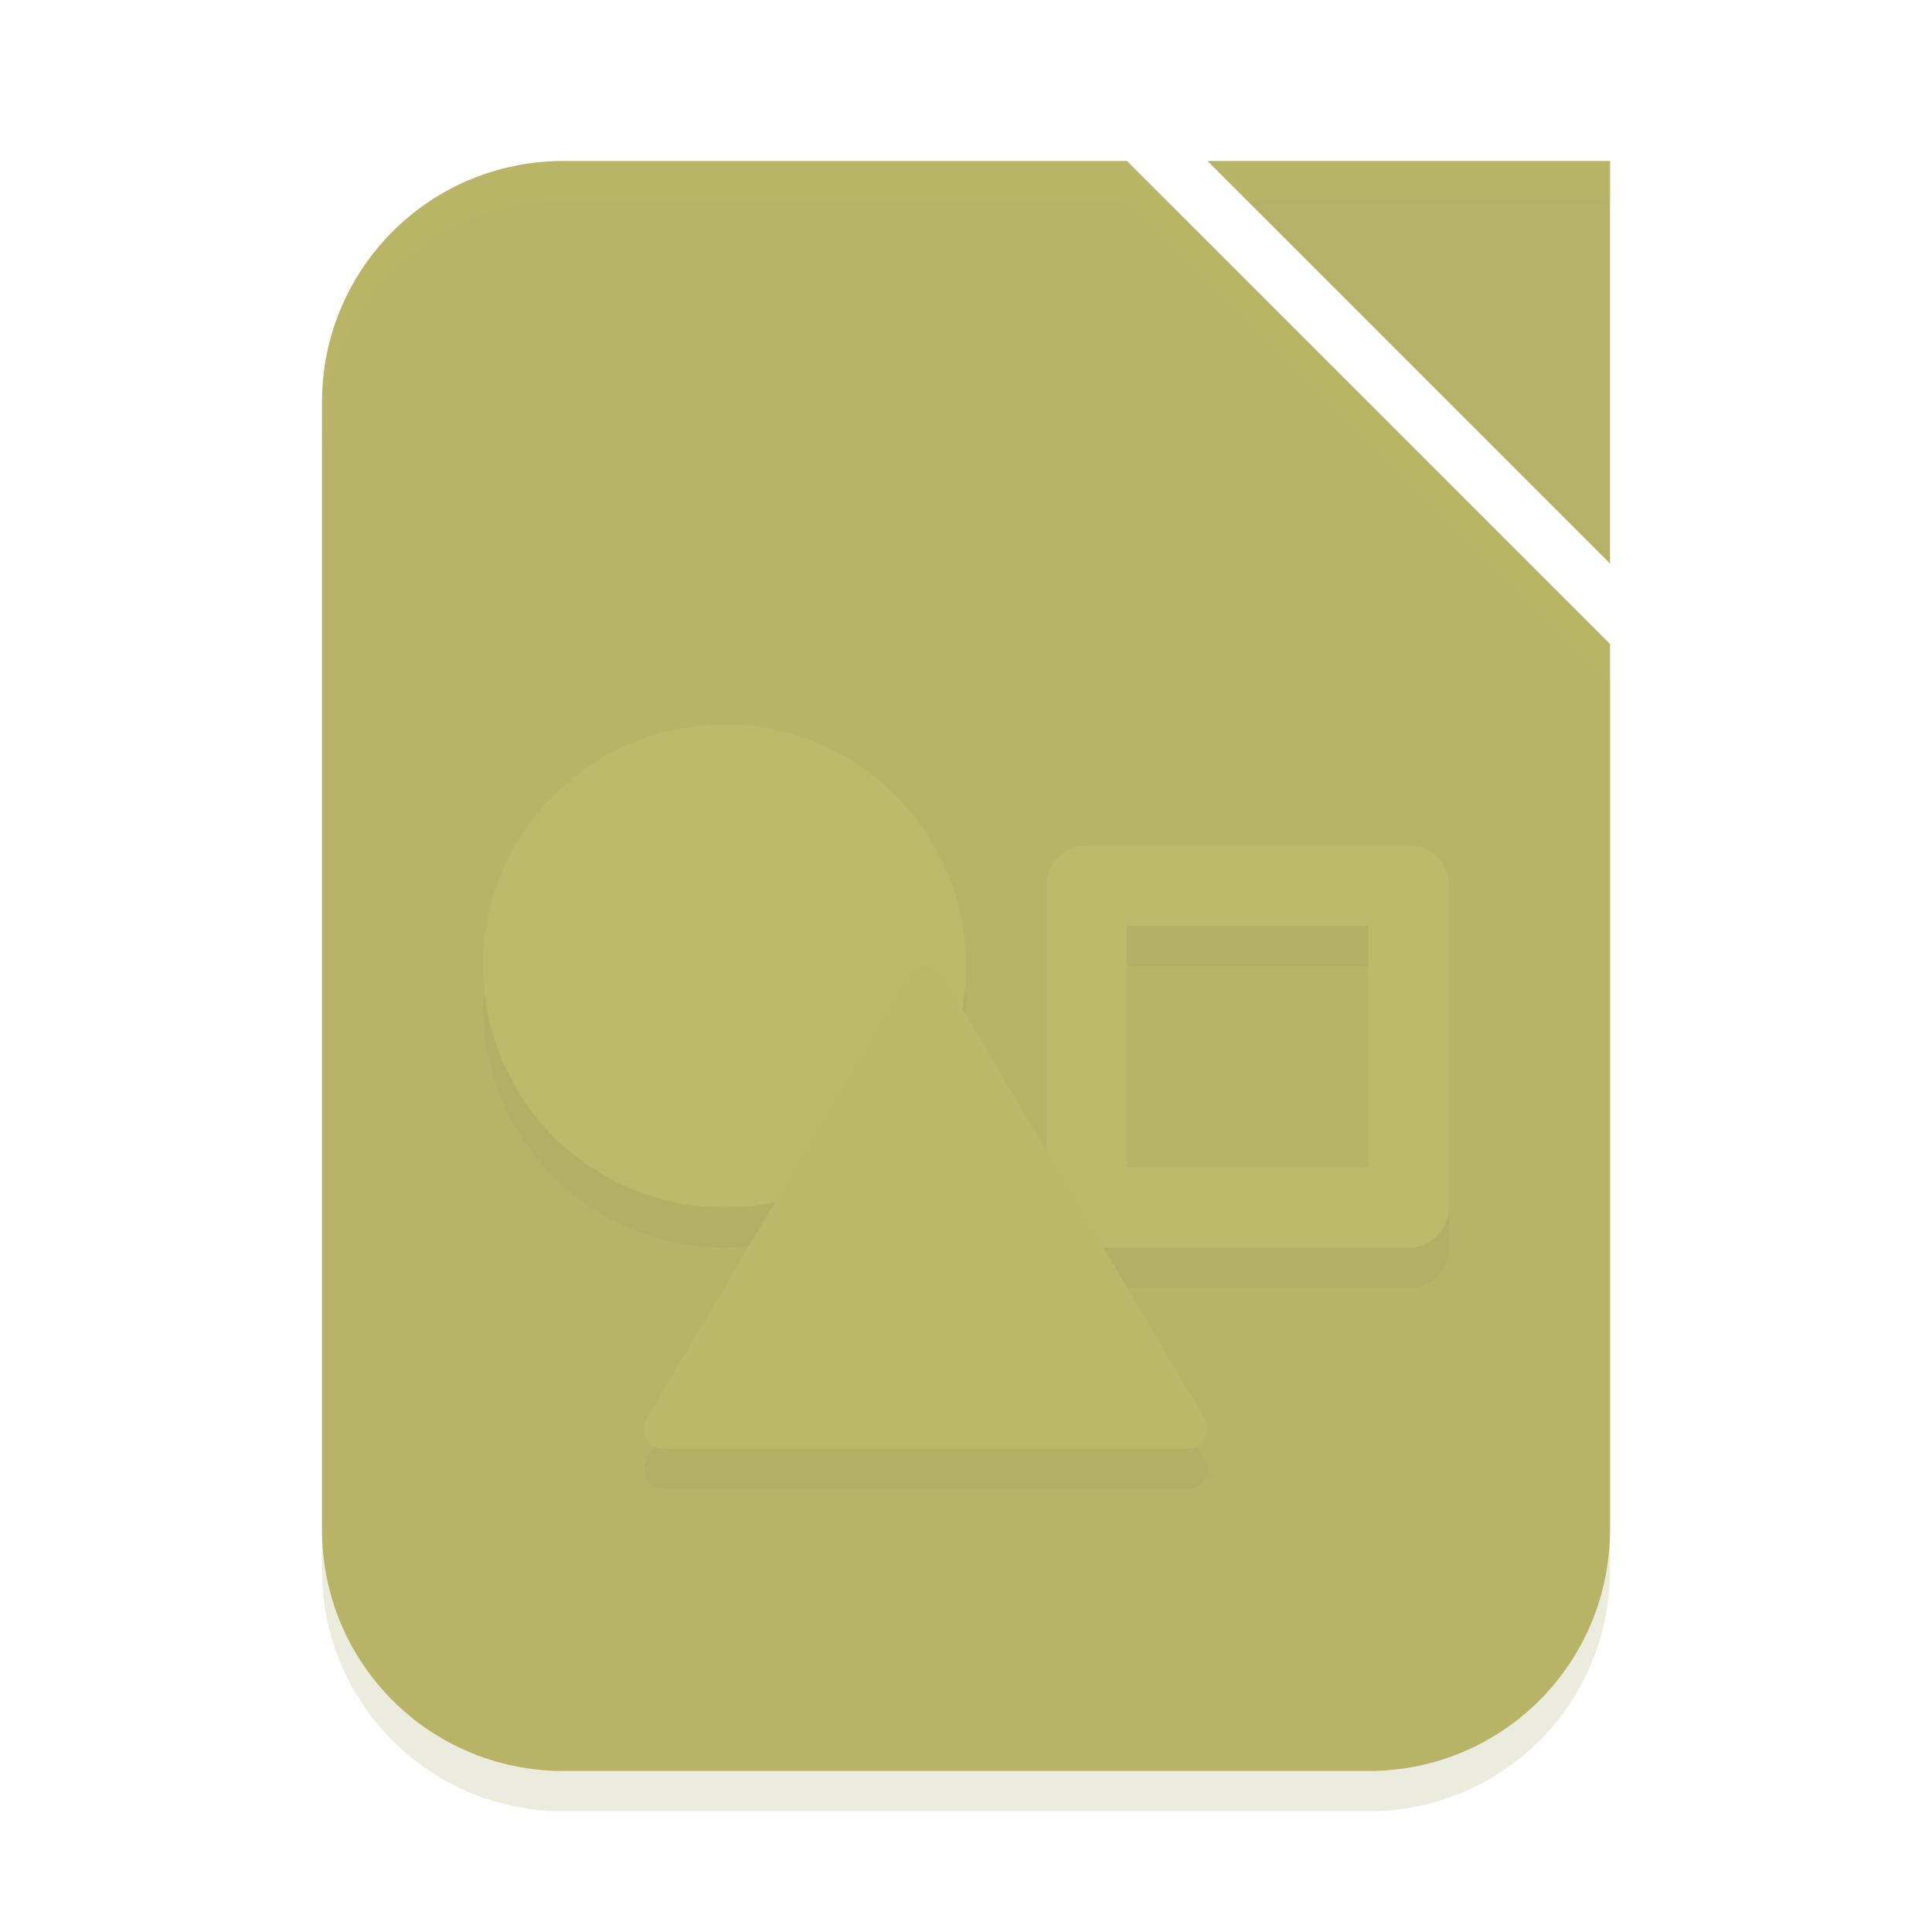
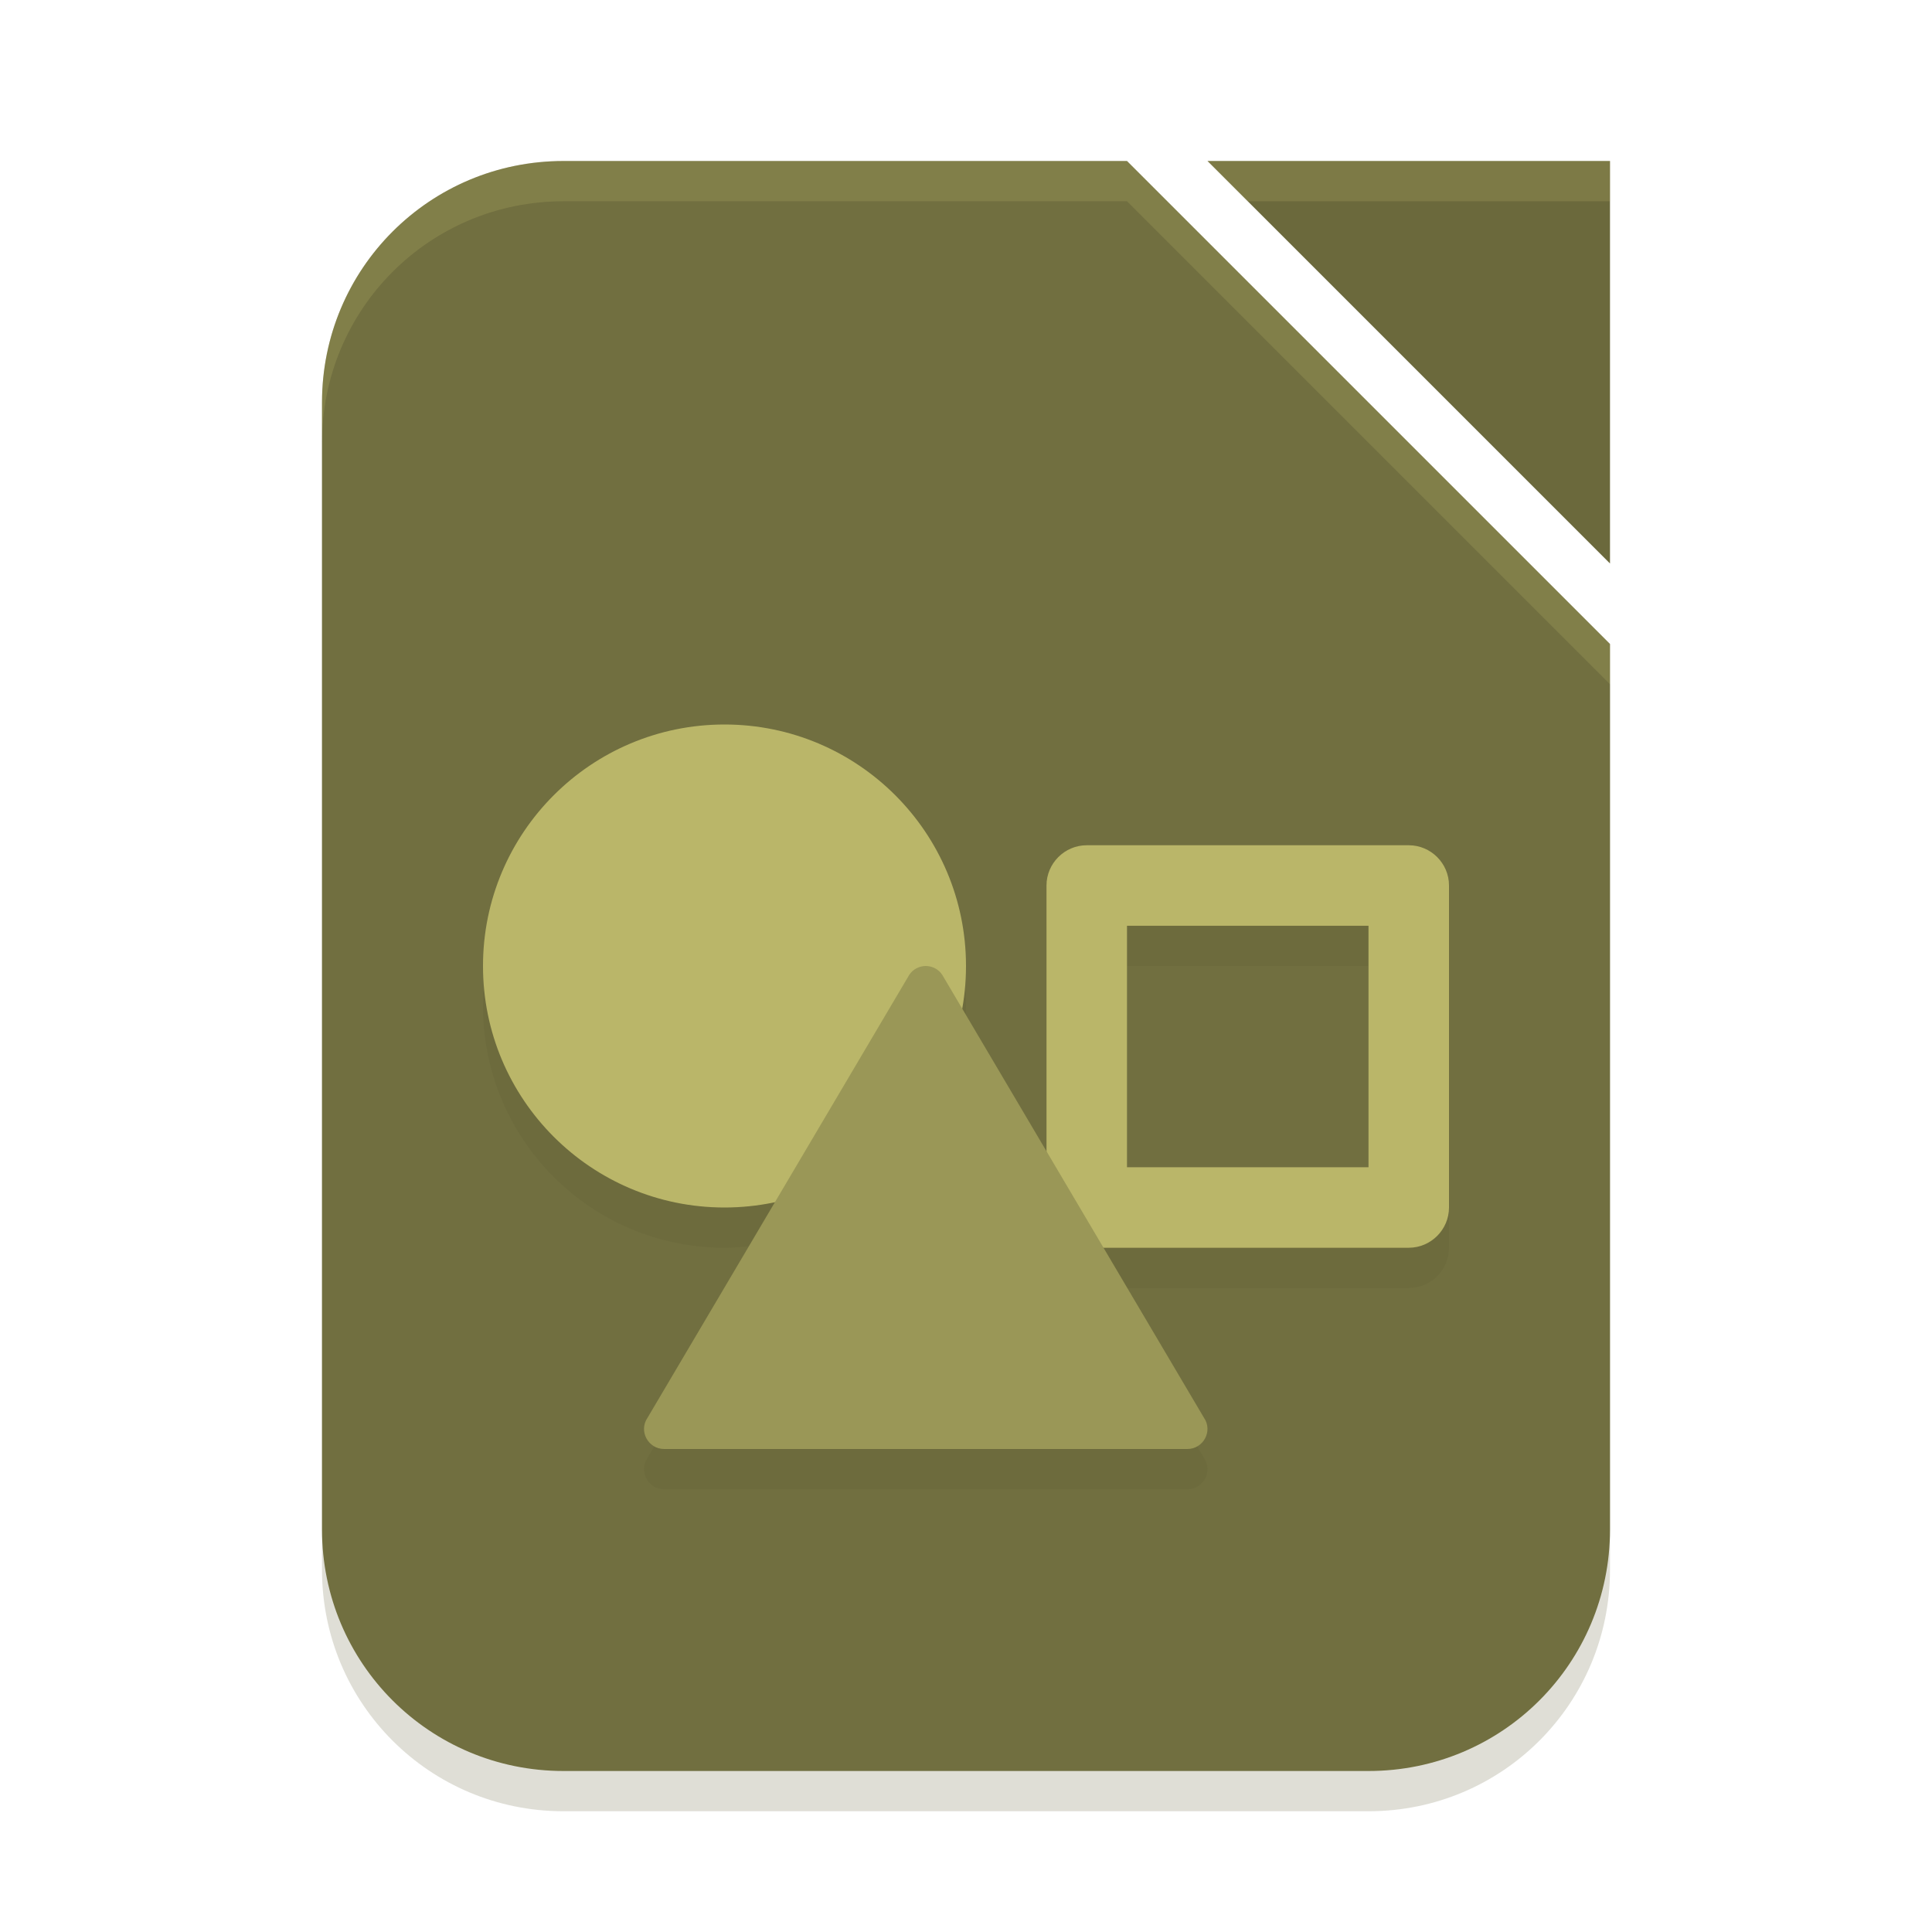
<svg xmlns="http://www.w3.org/2000/svg" width="48" height="48" version="1.1">
-   <path style="opacity:0.2" d="M 14,5 H 28 L 40,17 V 39 C 40,42.324 37.324,45 34,45 H 14 C 10.676,45 8,42.324 8,39 V 11 C 8,7.676 10.676,5 14,5 Z" fill="#a19e5a" />
-   <path style="fill:#b7b467" d="m 14,4 h 14 l 12,12 v 22 c 0,3.324 -2.676,6 -6,6 H 14 C 10.676,44 8,41.324 8,38 V 10 C 8,6.676 10.676,4 14,4 Z" />
-   <path style="fill:#b5b166" d="M 30,4 H 40 V 14 Z" />
-   <path style="opacity:0.2" d="M 18,19 C 14.686,19 12,21.686 12,25 12,28.314 14.686,31 18,31 18.423,30.995 18.845,30.945 19.258,30.852 L 16.088,36.217 C 15.86,36.549 16.098,37 16.5,37 H 29.5 C 29.903,37 30.14,36.549 29.912,36.217 L 27.42,32 H 35 C 35.554,32 36,31.554 36,31 V 23 C 36,22.446 35.554,22 35,22 H 27 C 26.446,22 26,22.446 26,23 V 29.596 L 23.898,26.039 C 23.962,25.696 23.996,25.349 24,25 24,21.686 21.314,19 18,19 Z M 28,24 H 34 V 30 H 28 Z" fill="#a19e5a" />
-   <path style="fill:#bdb96a" d="M 27,21 C 26.45,21 26,21.45 26,22 V 30 C 26,30.55 26.45,31 27,31 H 35 C 35.55,31 36,30.55 36,30 V 22 C 36,21.45 35.55,21 35,21 Z M 28,23 H 34 V 29 H 28 Z" />
-   <circle style="fill:#bdb96a" cx="18" cy="24" r="6" />
-   <path style="fill:#bcb86a" d="m 23,24 c -0.16,-0 -0.32,0.08 -0.41,0.22 l -6.5,11 c -0.23,0.33 0.01,0.78 0.41,0.78 l 13,-0 c 0.4,-0 0.64,-0.45 0.41,-0.78 l -6.5,-11 C 23.32,24.08 23.16,24 23,24 Z" />
-   <path style="opacity:0.2;fill:#beba6b" d="M 30,4 31,5 H 40 V 4 Z" />
-   <path style="fill:#beba6b;opacity:0.2" d="M 14 4 C 10.676 4 8 6.676 8 10 L 8 11 C 8 7.676 10.676 5 14 5 L 28 5 L 40 17 L 40 16 L 28 4 L 14 4 z" />
+   <path style="opacity:0.2" d="M 14,5 H 28 L 40,17 V 39 C 40,42.324 37.324,45 34,45 H 14 C 10.676,45 8,42.324 8,39 V 11 C 8,7.676 10.676,5 14,5 Z" fill="#5d5b34" />
+   <path style="fill:#716f40" d="m 14,4 h 14 l 12,12 v 22 c 0,3.324 -2.676,6 -6,6 H 14 C 10.676,44 8,41.324 8,38 V 10 C 8,6.676 10.676,4 14,4 Z" />
+   <path style="fill:#6b693c" d="M 30,4 H 40 V 14 Z" />
+   <path style="opacity:0.2" d="M 18,19 C 14.686,19 12,21.686 12,25 12,28.314 14.686,31 18,31 18.423,30.995 18.845,30.945 19.258,30.852 L 16.088,36.217 C 15.86,36.549 16.098,37 16.5,37 H 29.5 C 29.903,37 30.14,36.549 29.912,36.217 L 27.42,32 H 35 C 35.554,32 36,31.554 36,31 V 23 C 36,22.446 35.554,22 35,22 H 27 C 26.446,22 26,22.446 26,23 V 29.596 L 23.898,26.039 C 23.962,25.696 23.996,25.349 24,25 24,21.686 21.314,19 18,19 Z M 28,24 H 34 V 30 H 28 Z" fill="#5d5b34" />
+   <path style="fill:#bab669" d="M 27,21 C 26.45,21 26,21.45 26,22 V 30 C 26,30.55 26.45,31 27,31 H 35 C 35.55,31 36,30.55 36,30 V 22 C 36,21.45 35.55,21 35,21 Z M 28,23 H 34 V 29 H 28 Z" />
+   <circle style="fill:#bab669" cx="18" cy="24" r="6" />
+   <path style="fill:#9a9757" d="m 23,24 c -0.16,-0 -0.32,0.08 -0.41,0.22 l -6.5,11 c -0.23,0.33 0.01,0.78 0.41,0.78 l 13,-0 c 0.4,-0 0.64,-0.45 0.41,-0.78 l -6.5,-11 C 23.32,24.08 23.16,24 23,24 Z" />
+   <path style="opacity:0.2;fill:#c4c06e" d="M 30,4 31,5 H 40 V 4 Z" />
+   <path style="fill:#c4c06e;opacity:0.2" d="M 14 4 C 10.676 4 8 6.676 8 10 L 8 11 C 8 7.676 10.676 5 14 5 L 28 5 L 40 17 L 40 16 L 28 4 L 14 4 z" />
</svg>
